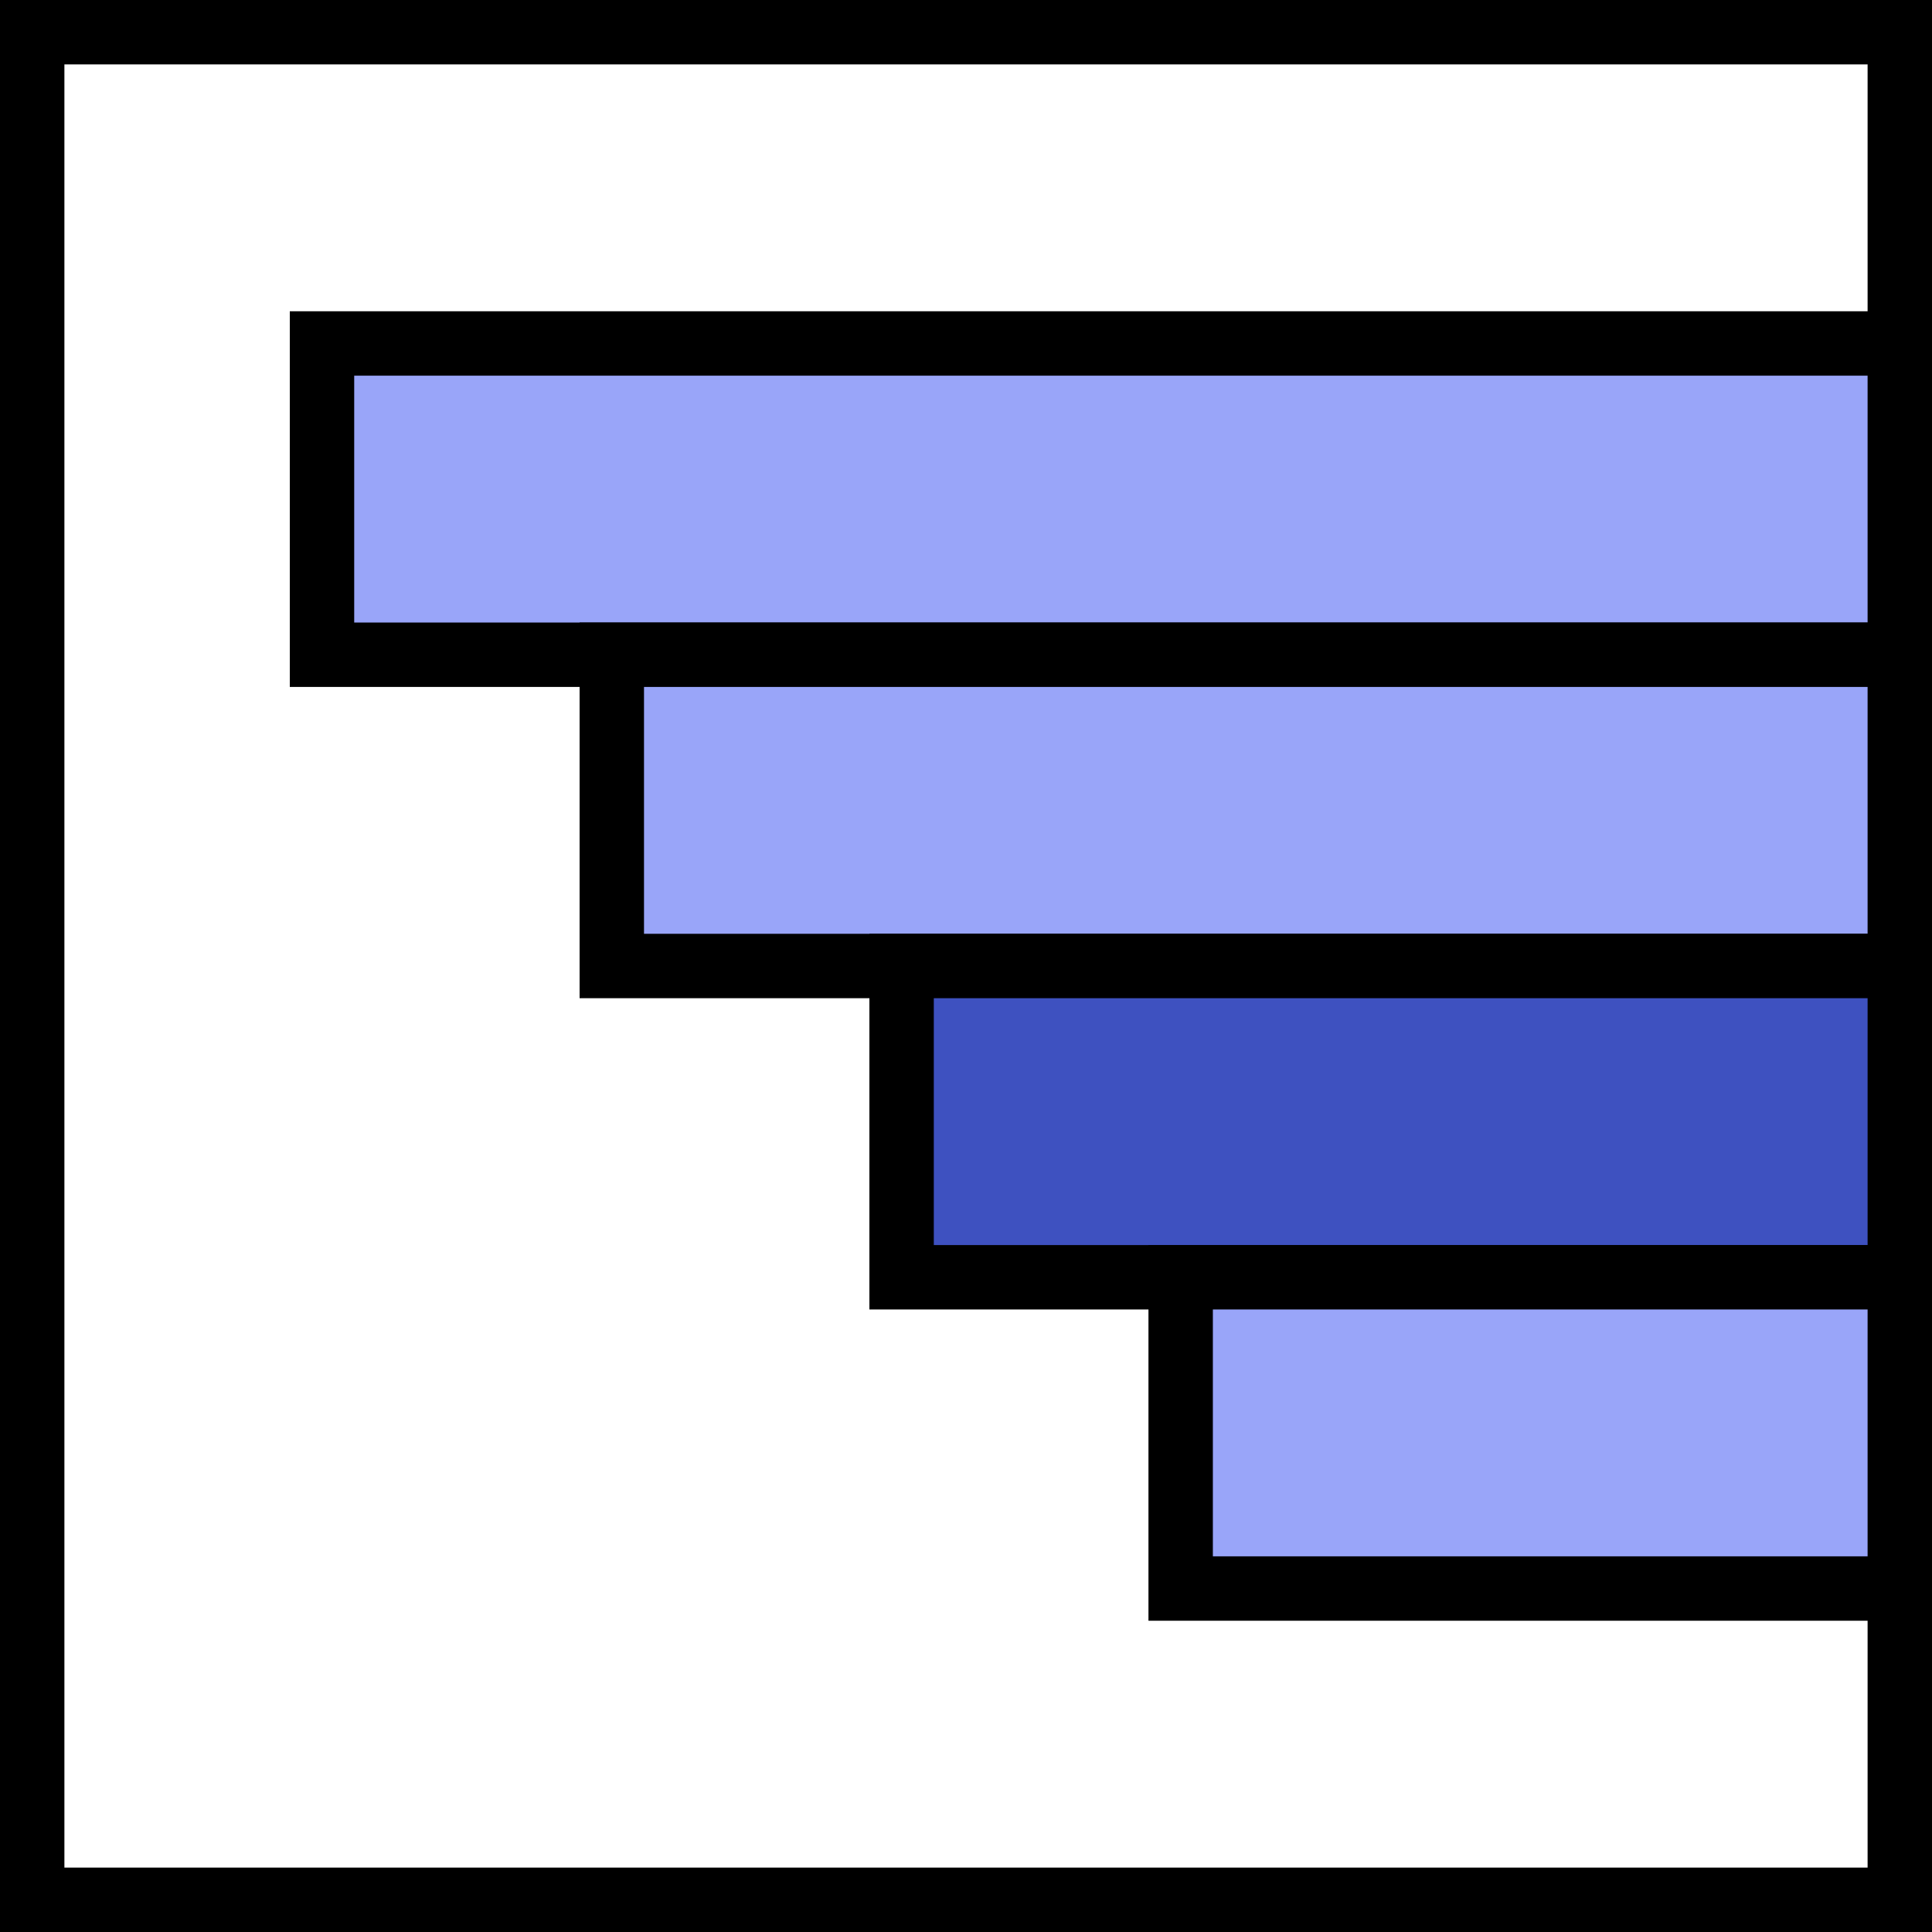
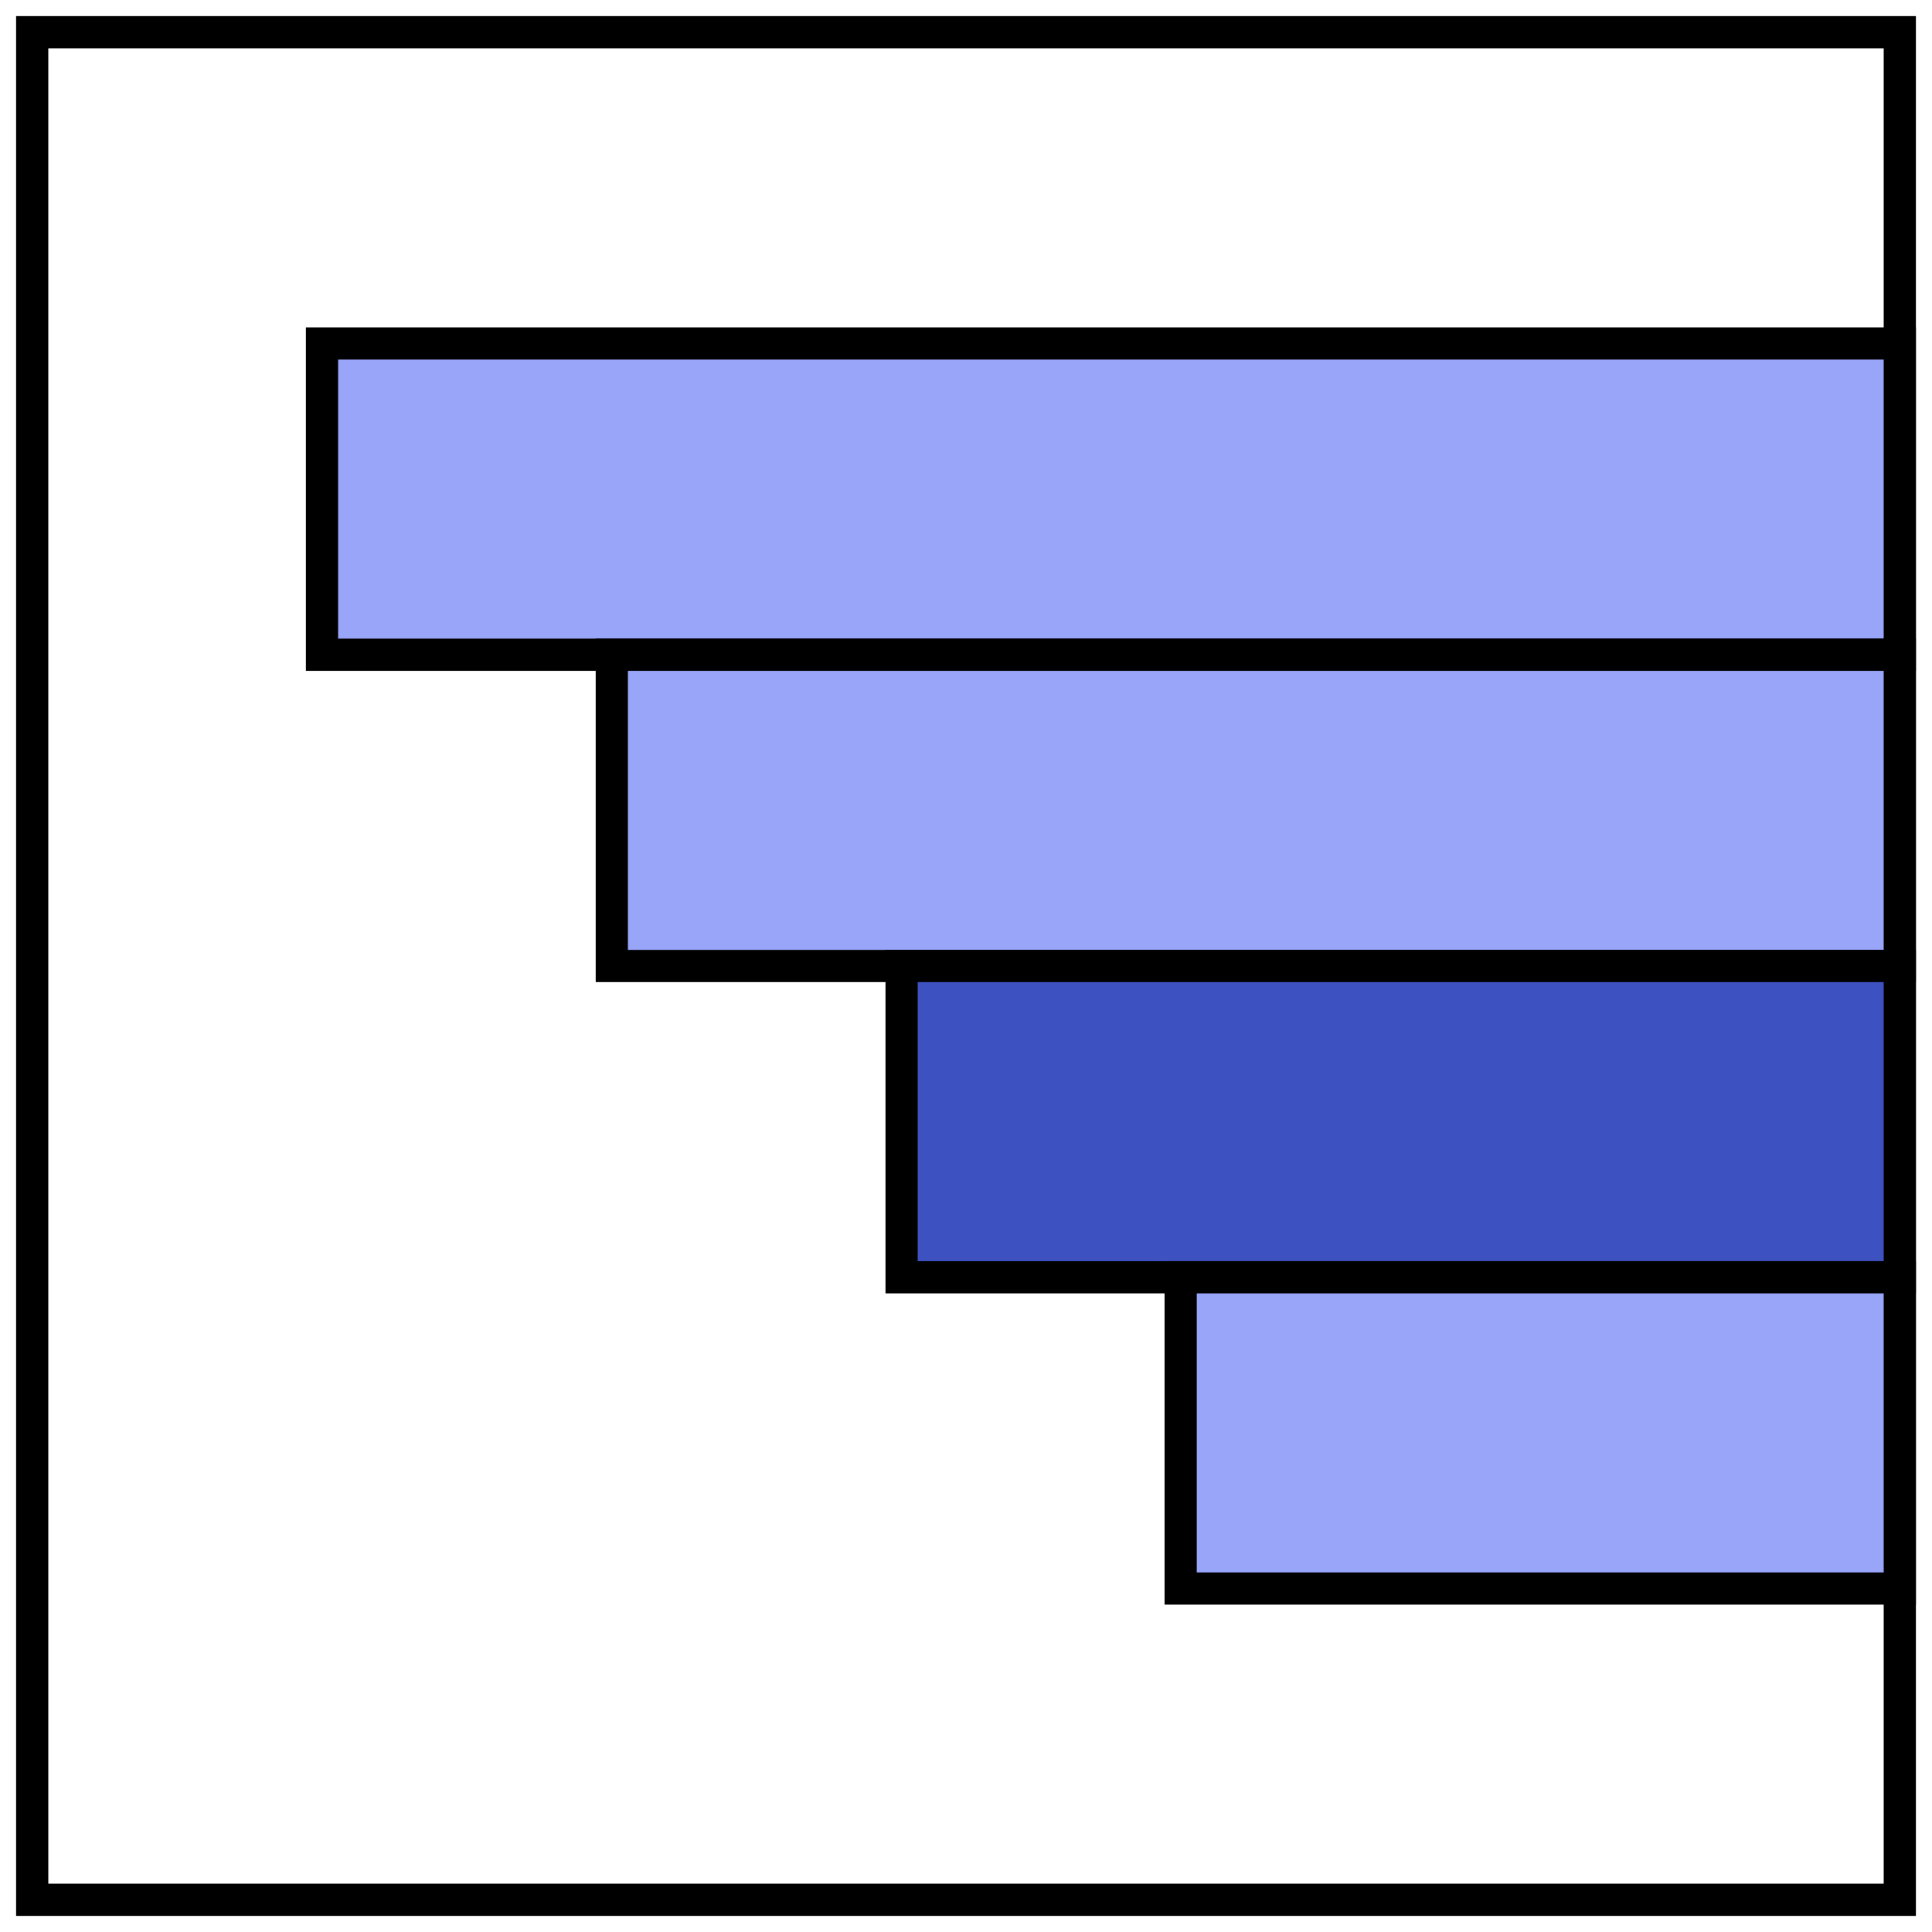
<svg xmlns="http://www.w3.org/2000/svg" width="180" height="180" viewBox="0 0 180 180" fill="none">
-   <rect x="3" y="3" width="174" height="174" stroke="black" stroke-width="6" />
-   <rect x="30" y="32" width="147" height="29" fill="#99A5F9" stroke="black" stroke-width="6" />
-   <rect x="57" y="61" width="120" height="29" fill="#99A5F9" stroke="black" stroke-width="6" />
-   <rect x="84" y="90" width="93" height="29" fill="#3E51C0" stroke="black" stroke-width="6" />
-   <rect x="110" y="119" width="67" height="29" fill="#99A5F9" stroke="black" stroke-width="6" />
+   <rect x="3" y="3" width="174" height="174" stroke="black" stroke-width="3" />
+   <rect x="30" y="32" width="147" height="29" fill="#99A5F9" stroke="black" stroke-width="3" />
+   <rect x="57" y="61" width="120" height="29" fill="#99A5F9" stroke="black" stroke-width="3" />
+   <rect x="84" y="90" width="93" height="29" fill="#3E51C0" stroke="black" stroke-width="3" />
+   <rect x="110" y="119" width="67" height="29" fill="#99A5F9" stroke="black" stroke-width="3" />
</svg>
